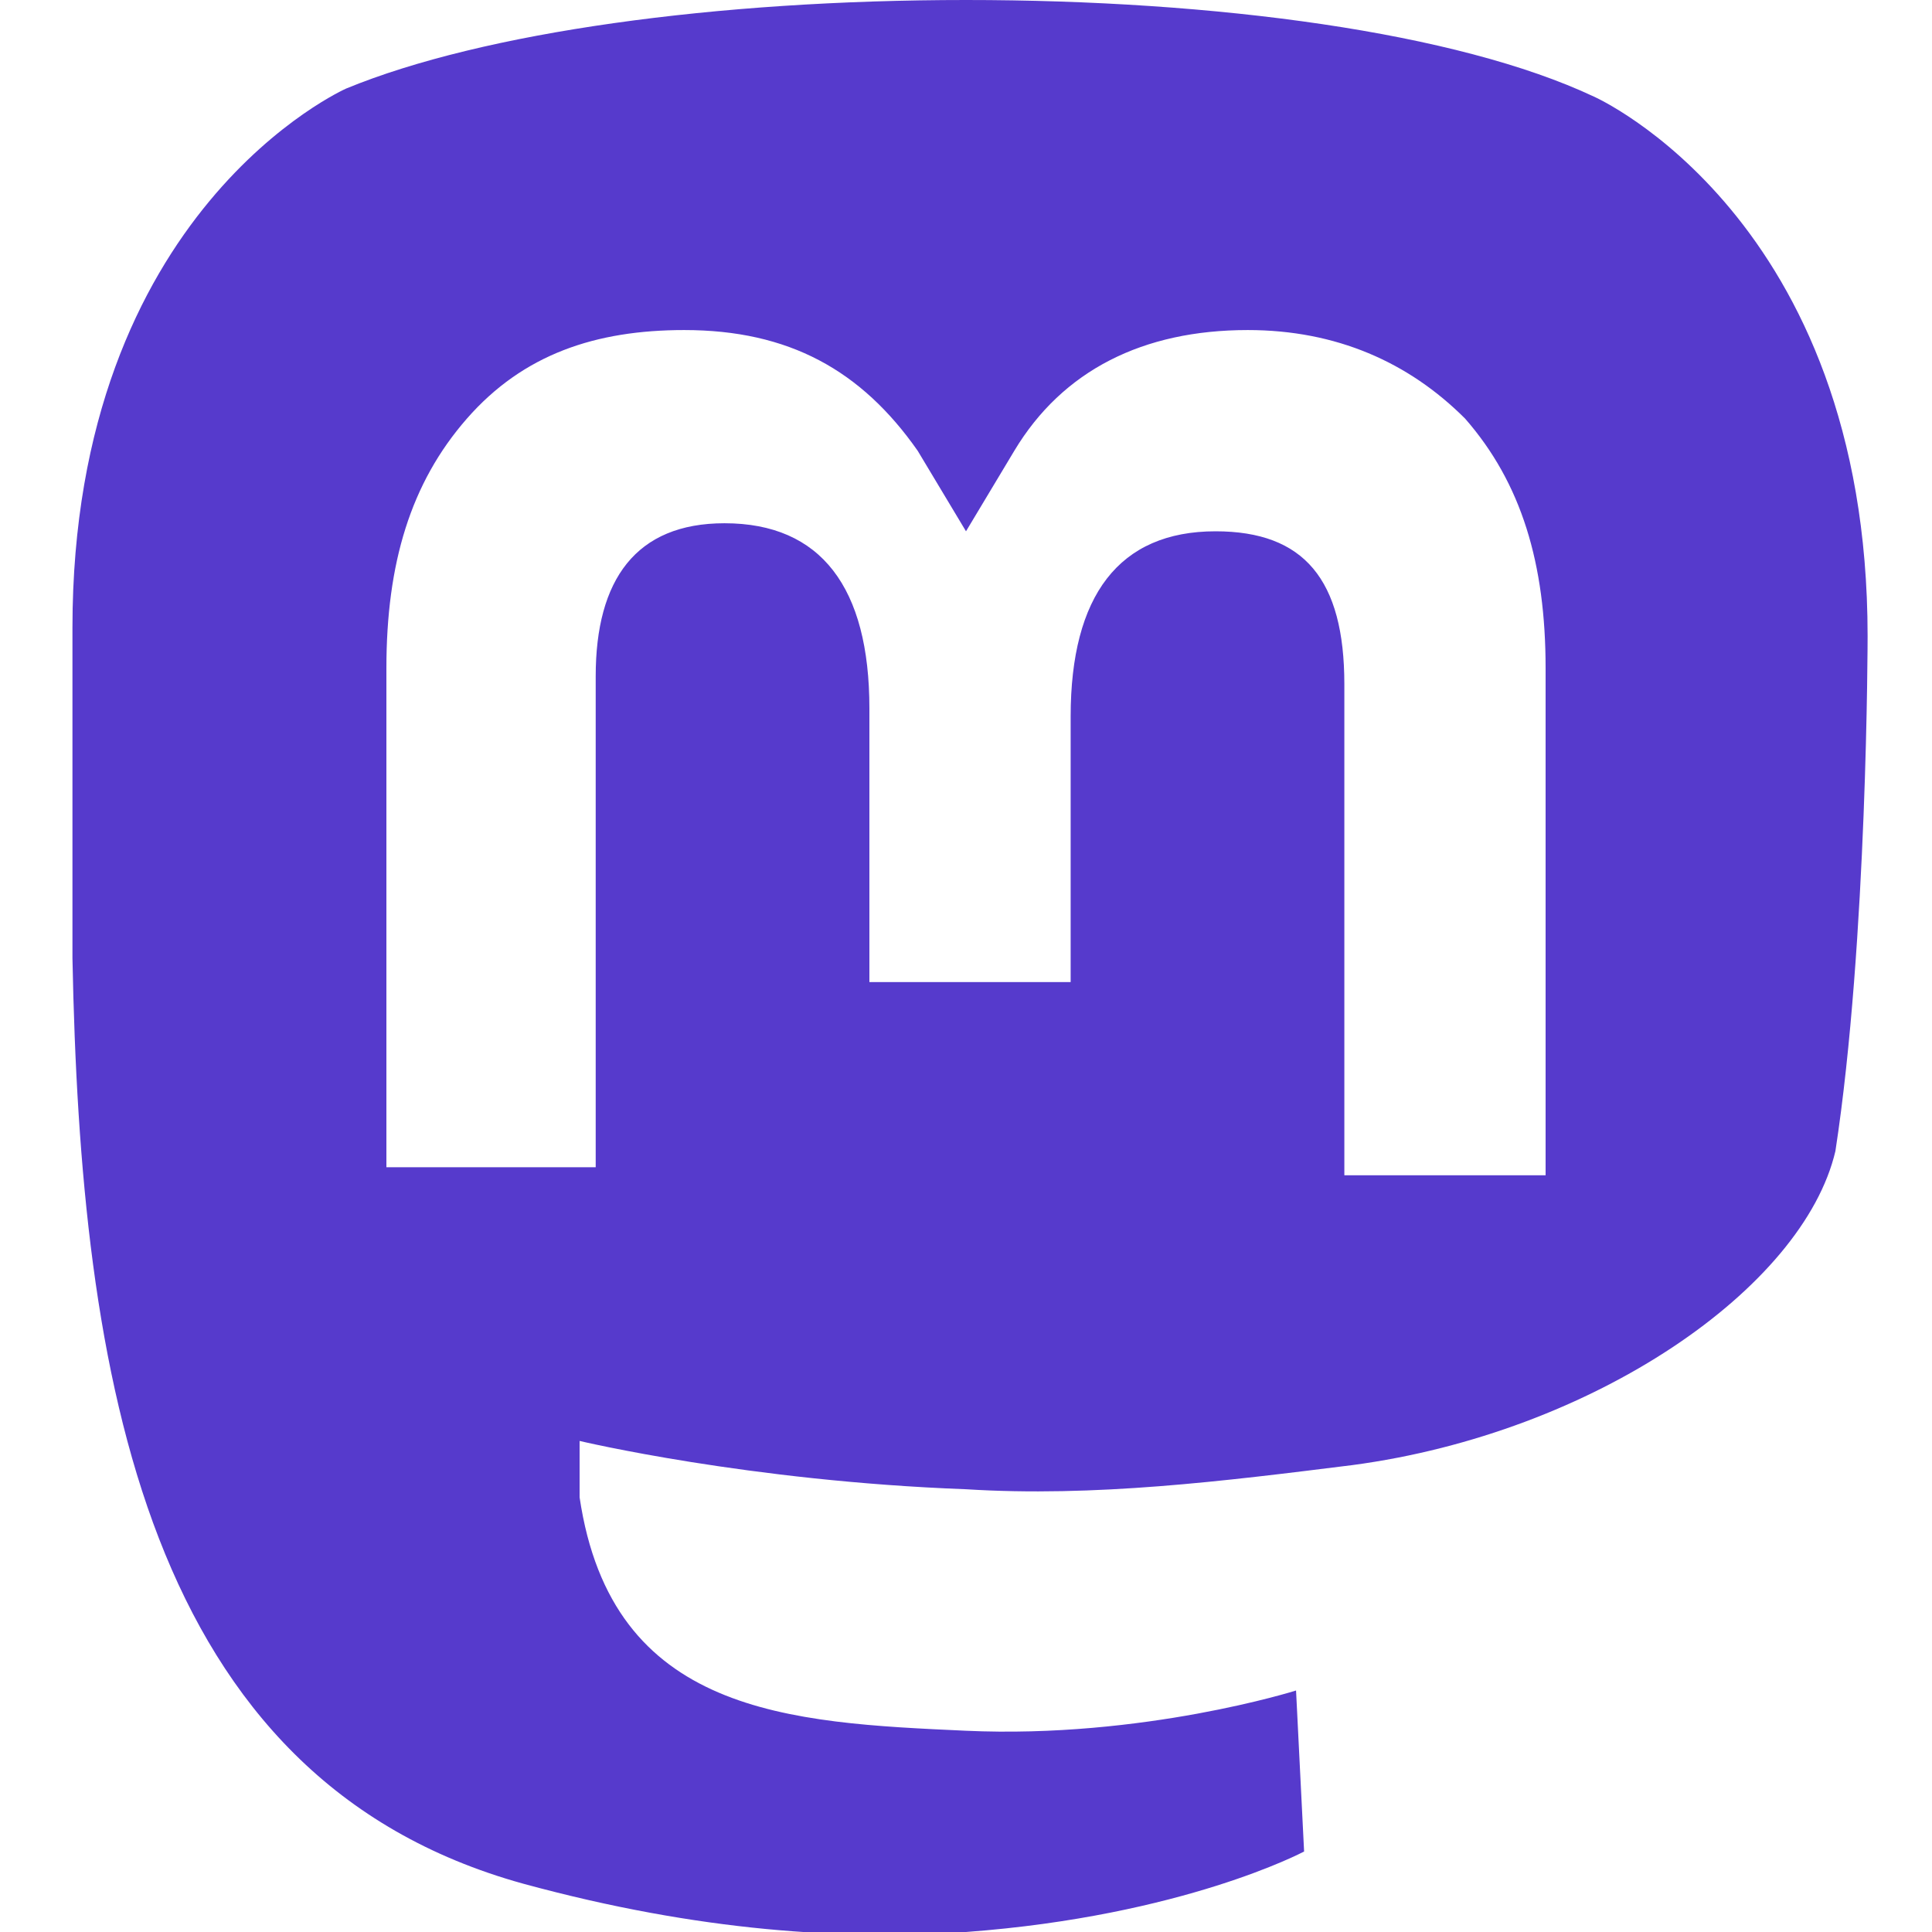
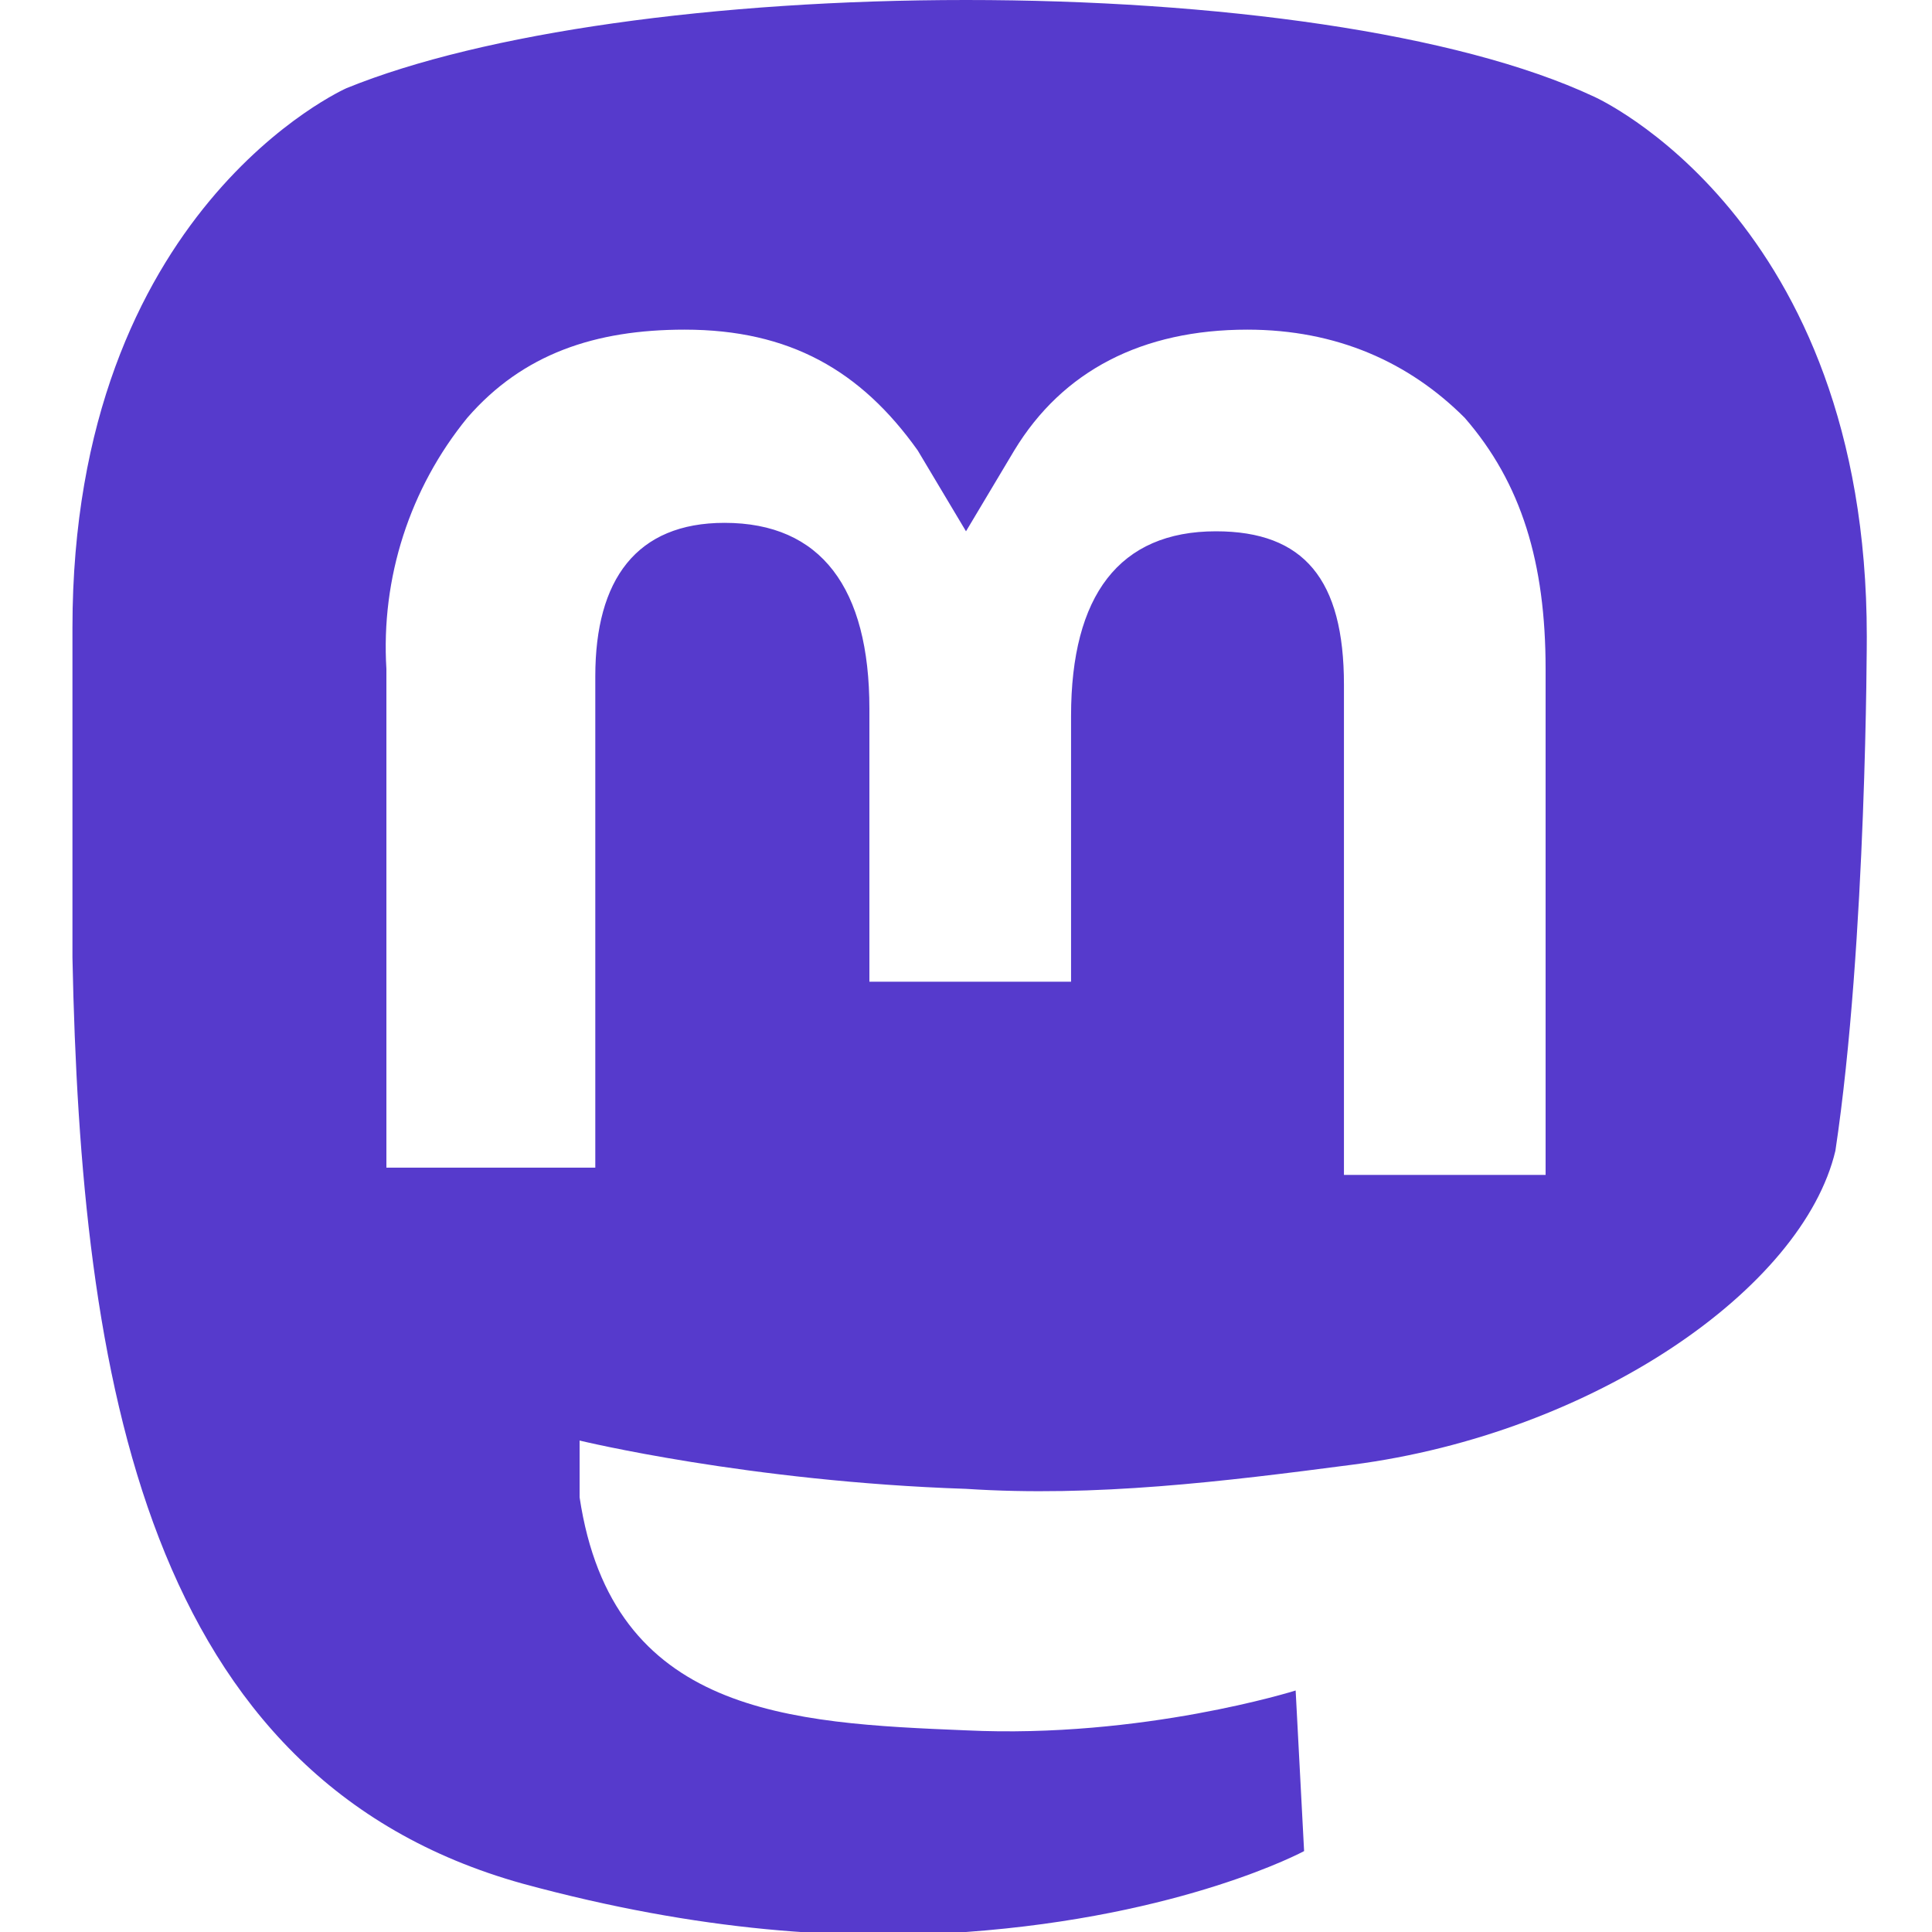
- <svg xmlns="http://www.w3.org/2000/svg" viewBox="0 0 24 24">
-   <path fill="#563acc" d="M23.2 7.9c0-5.2-3.4-6.7-3.4-6.7C18.1.4 15.1 0 12 0 8.9 0 6 .4 4.3 1.1c0 0-3.4 1.5-3.4 6.7v4.1c.1 5.2.9 10.2 5.6 11.5 2.2.6 4 .7 5.5.6 2.7-.2 4.2-1 4.2-1l-.1-2s-1.9.6-4.1.5c-2.2-.1-4.4-.2-4.8-2.9v-.7s2.1.5 4.8.6c1.6.1 3.2-.1 4.8-.3 3-.4 5.6-2.2 6-3.9.4-2.6.4-6.4.4-6.4zm-4 6.7h-2.5V8.5c0-1.3-.5-1.9-1.6-1.9-1.2 0-1.8.8-1.8 2.3v3.3h-2.5V8.8c0-1.5-.6-2.3-1.8-2.3-1.1 0-1.6.7-1.6 1.9v6.1H4.8V8.3c0-1.3.3-2.3 1-3.1.7-.8 1.6-1.1 2.7-1.1 1.3 0 2.2.5 2.9 1.5l.6 1 .6-1c.6-1 1.6-1.5 2.9-1.5 1.1 0 2 .4 2.7 1.1.7.8 1 1.8 1 3.1v6.3z" />
+ <svg xmlns="http://www.w3.org/2000/svg" width="16" height="16" viewBox="0 0 16 16">
+   <path fill="#563acc" d="M15.46 5.27C15.46 1.8 13.2.8 13.2.8 12.07.27 10.07 0 8 0 5.93 0 4 .27 2.87.73c0 0-2.27 1-2.27 4.47v2.73c.07 3.47.6 6.8 3.73 7.67C5.8 16 7 16.07 8 16c1.8-.13 2.8-.67 2.8-.67L10.73 14s-1.27.4-2.73.33c-1.46-.06-2.93-.13-3.2-1.93v-.47s1.4.34 3.2.4c1.07.07 2.13-.06 3.2-.2 2-.26 3.73-1.46 4-2.6.26-1.73.26-4.26.26-4.26ZM12.8 9.73h-1.67V5.67c0-.87-.33-1.27-1.06-1.27-.8 0-1.2.53-1.2 1.53v2.2H7.2V5.87c0-1-.4-1.54-1.2-1.54-.73 0-1.07.47-1.07 1.27v4.07H3.2V5.54a3 3 0 0 1 .67-2.08c.46-.53 1.06-.73 1.8-.73.87 0 1.46.34 1.93 1l.4.67.4-.67c.4-.66 1.06-1 1.93-1 .74 0 1.34.27 1.8.73.47.54.67 1.2.67 2.08Zm0 0" />
</svg>
